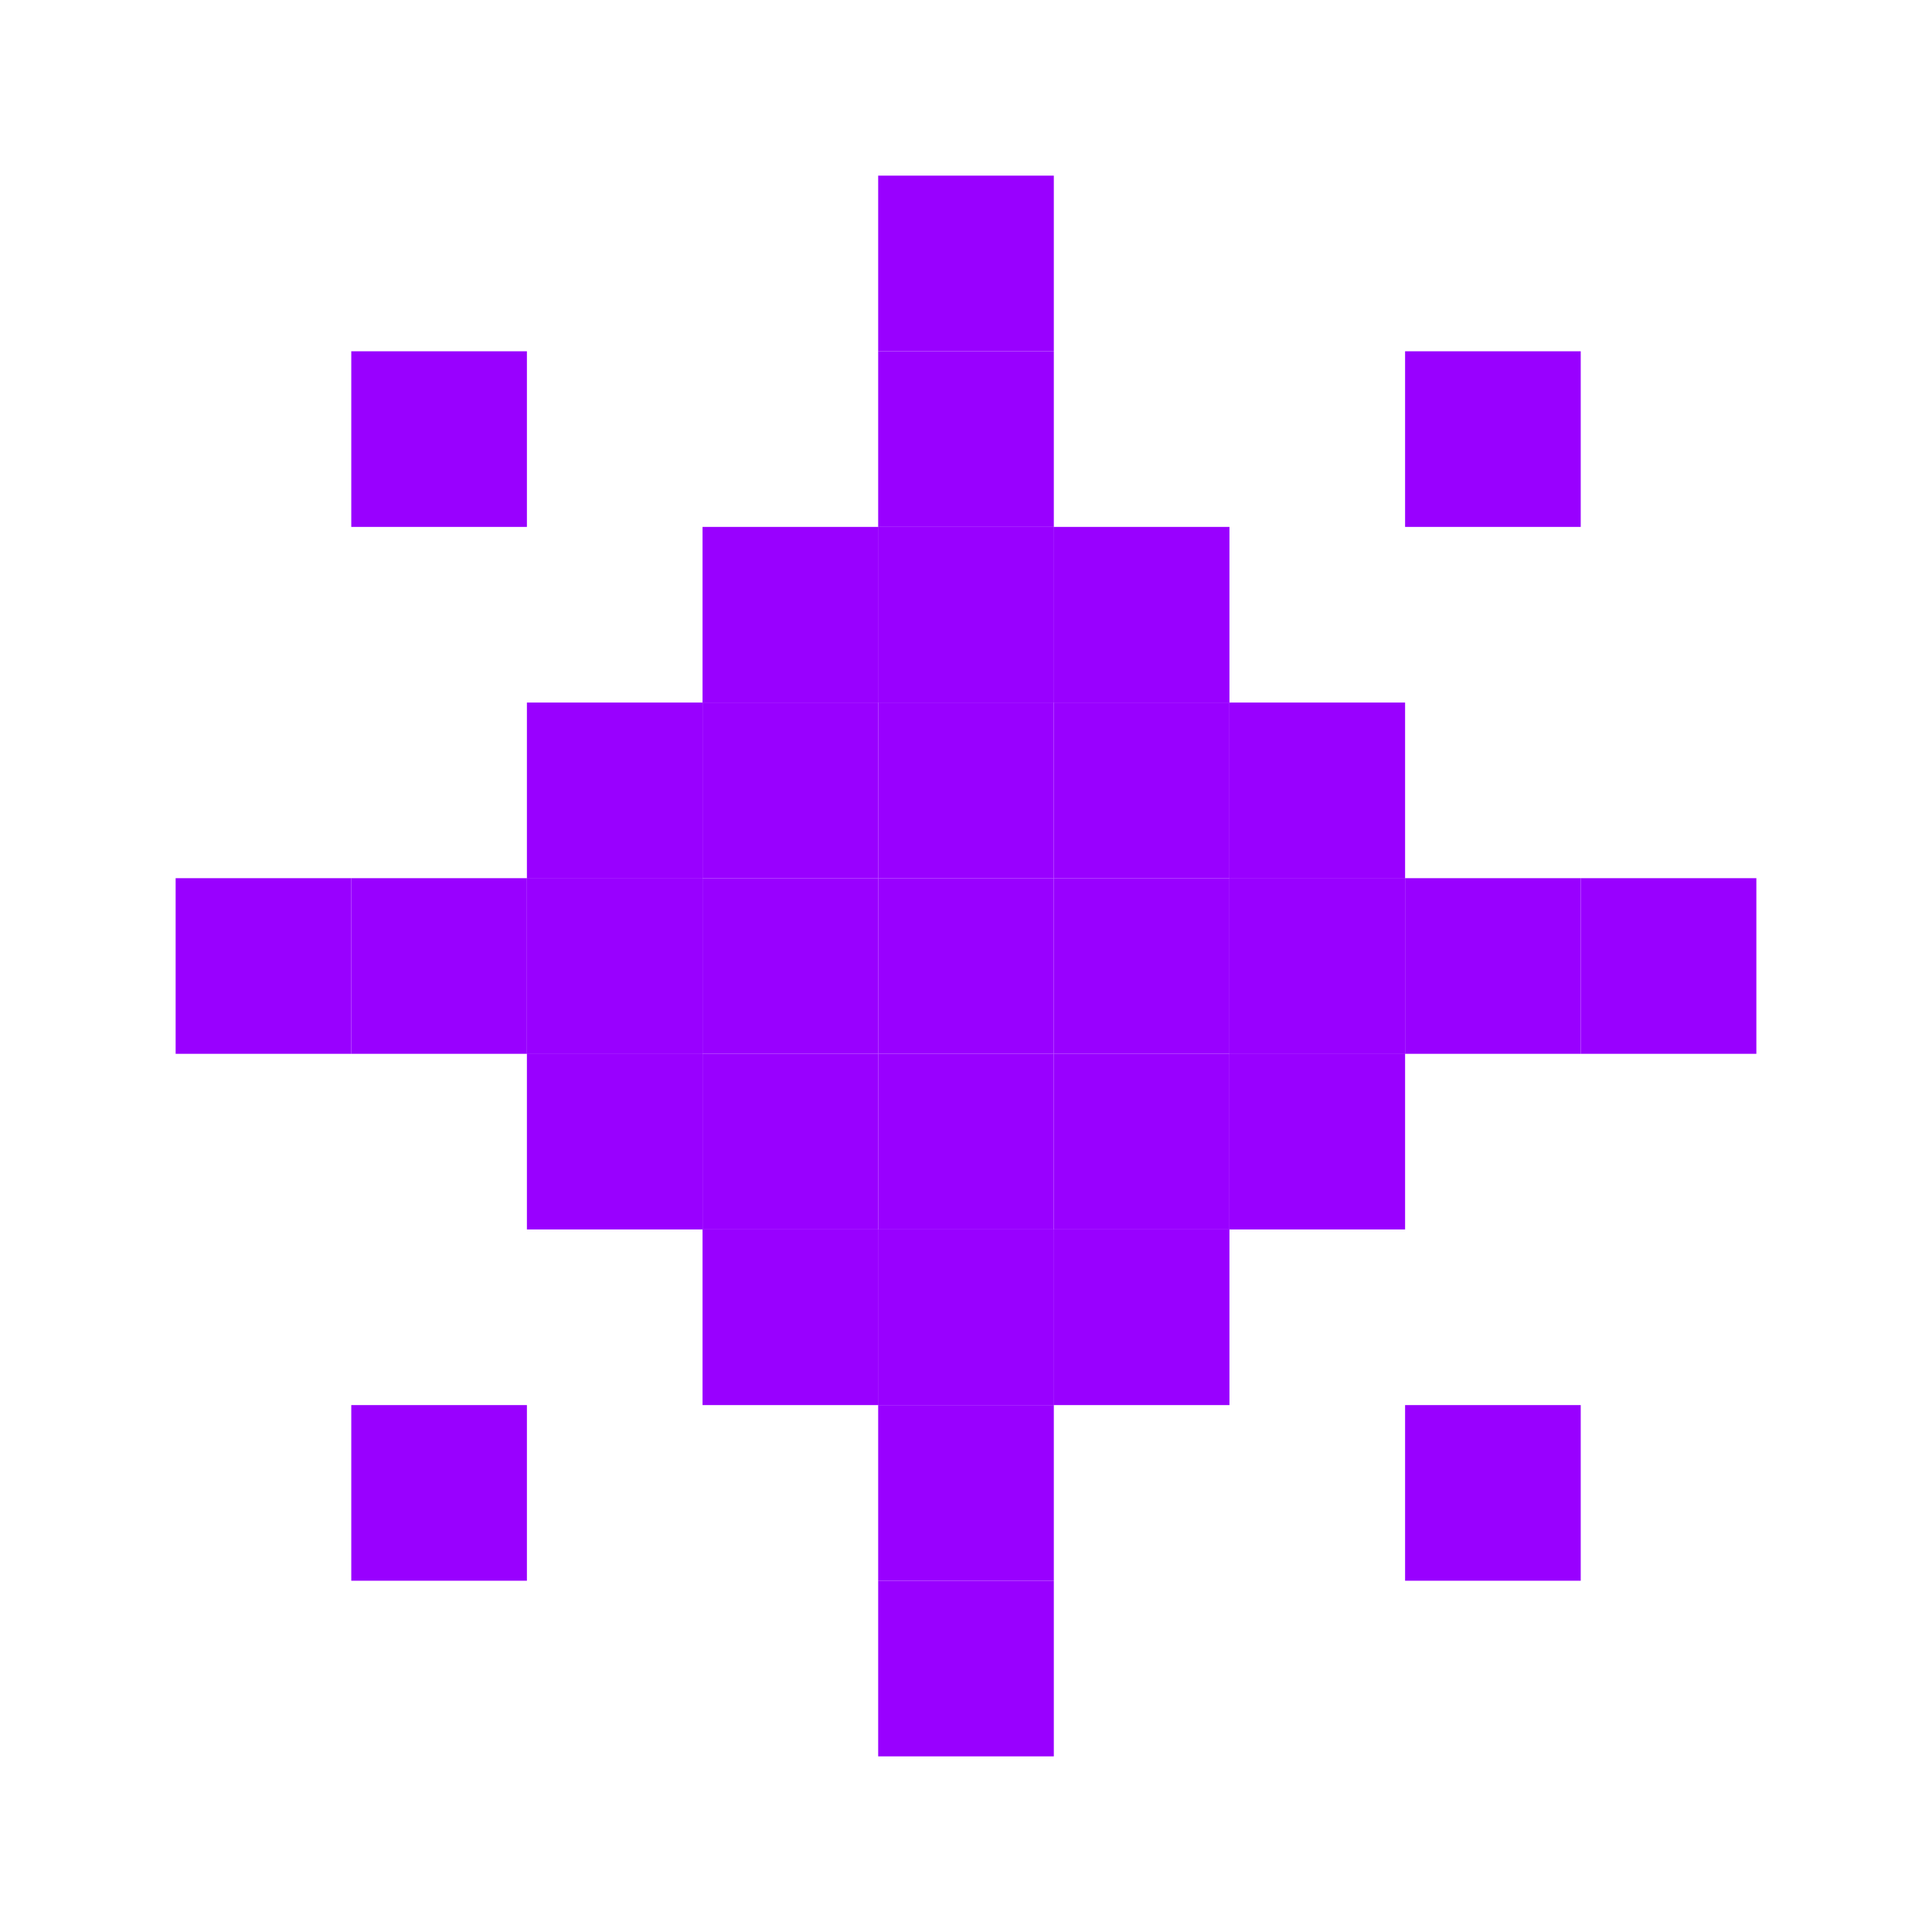
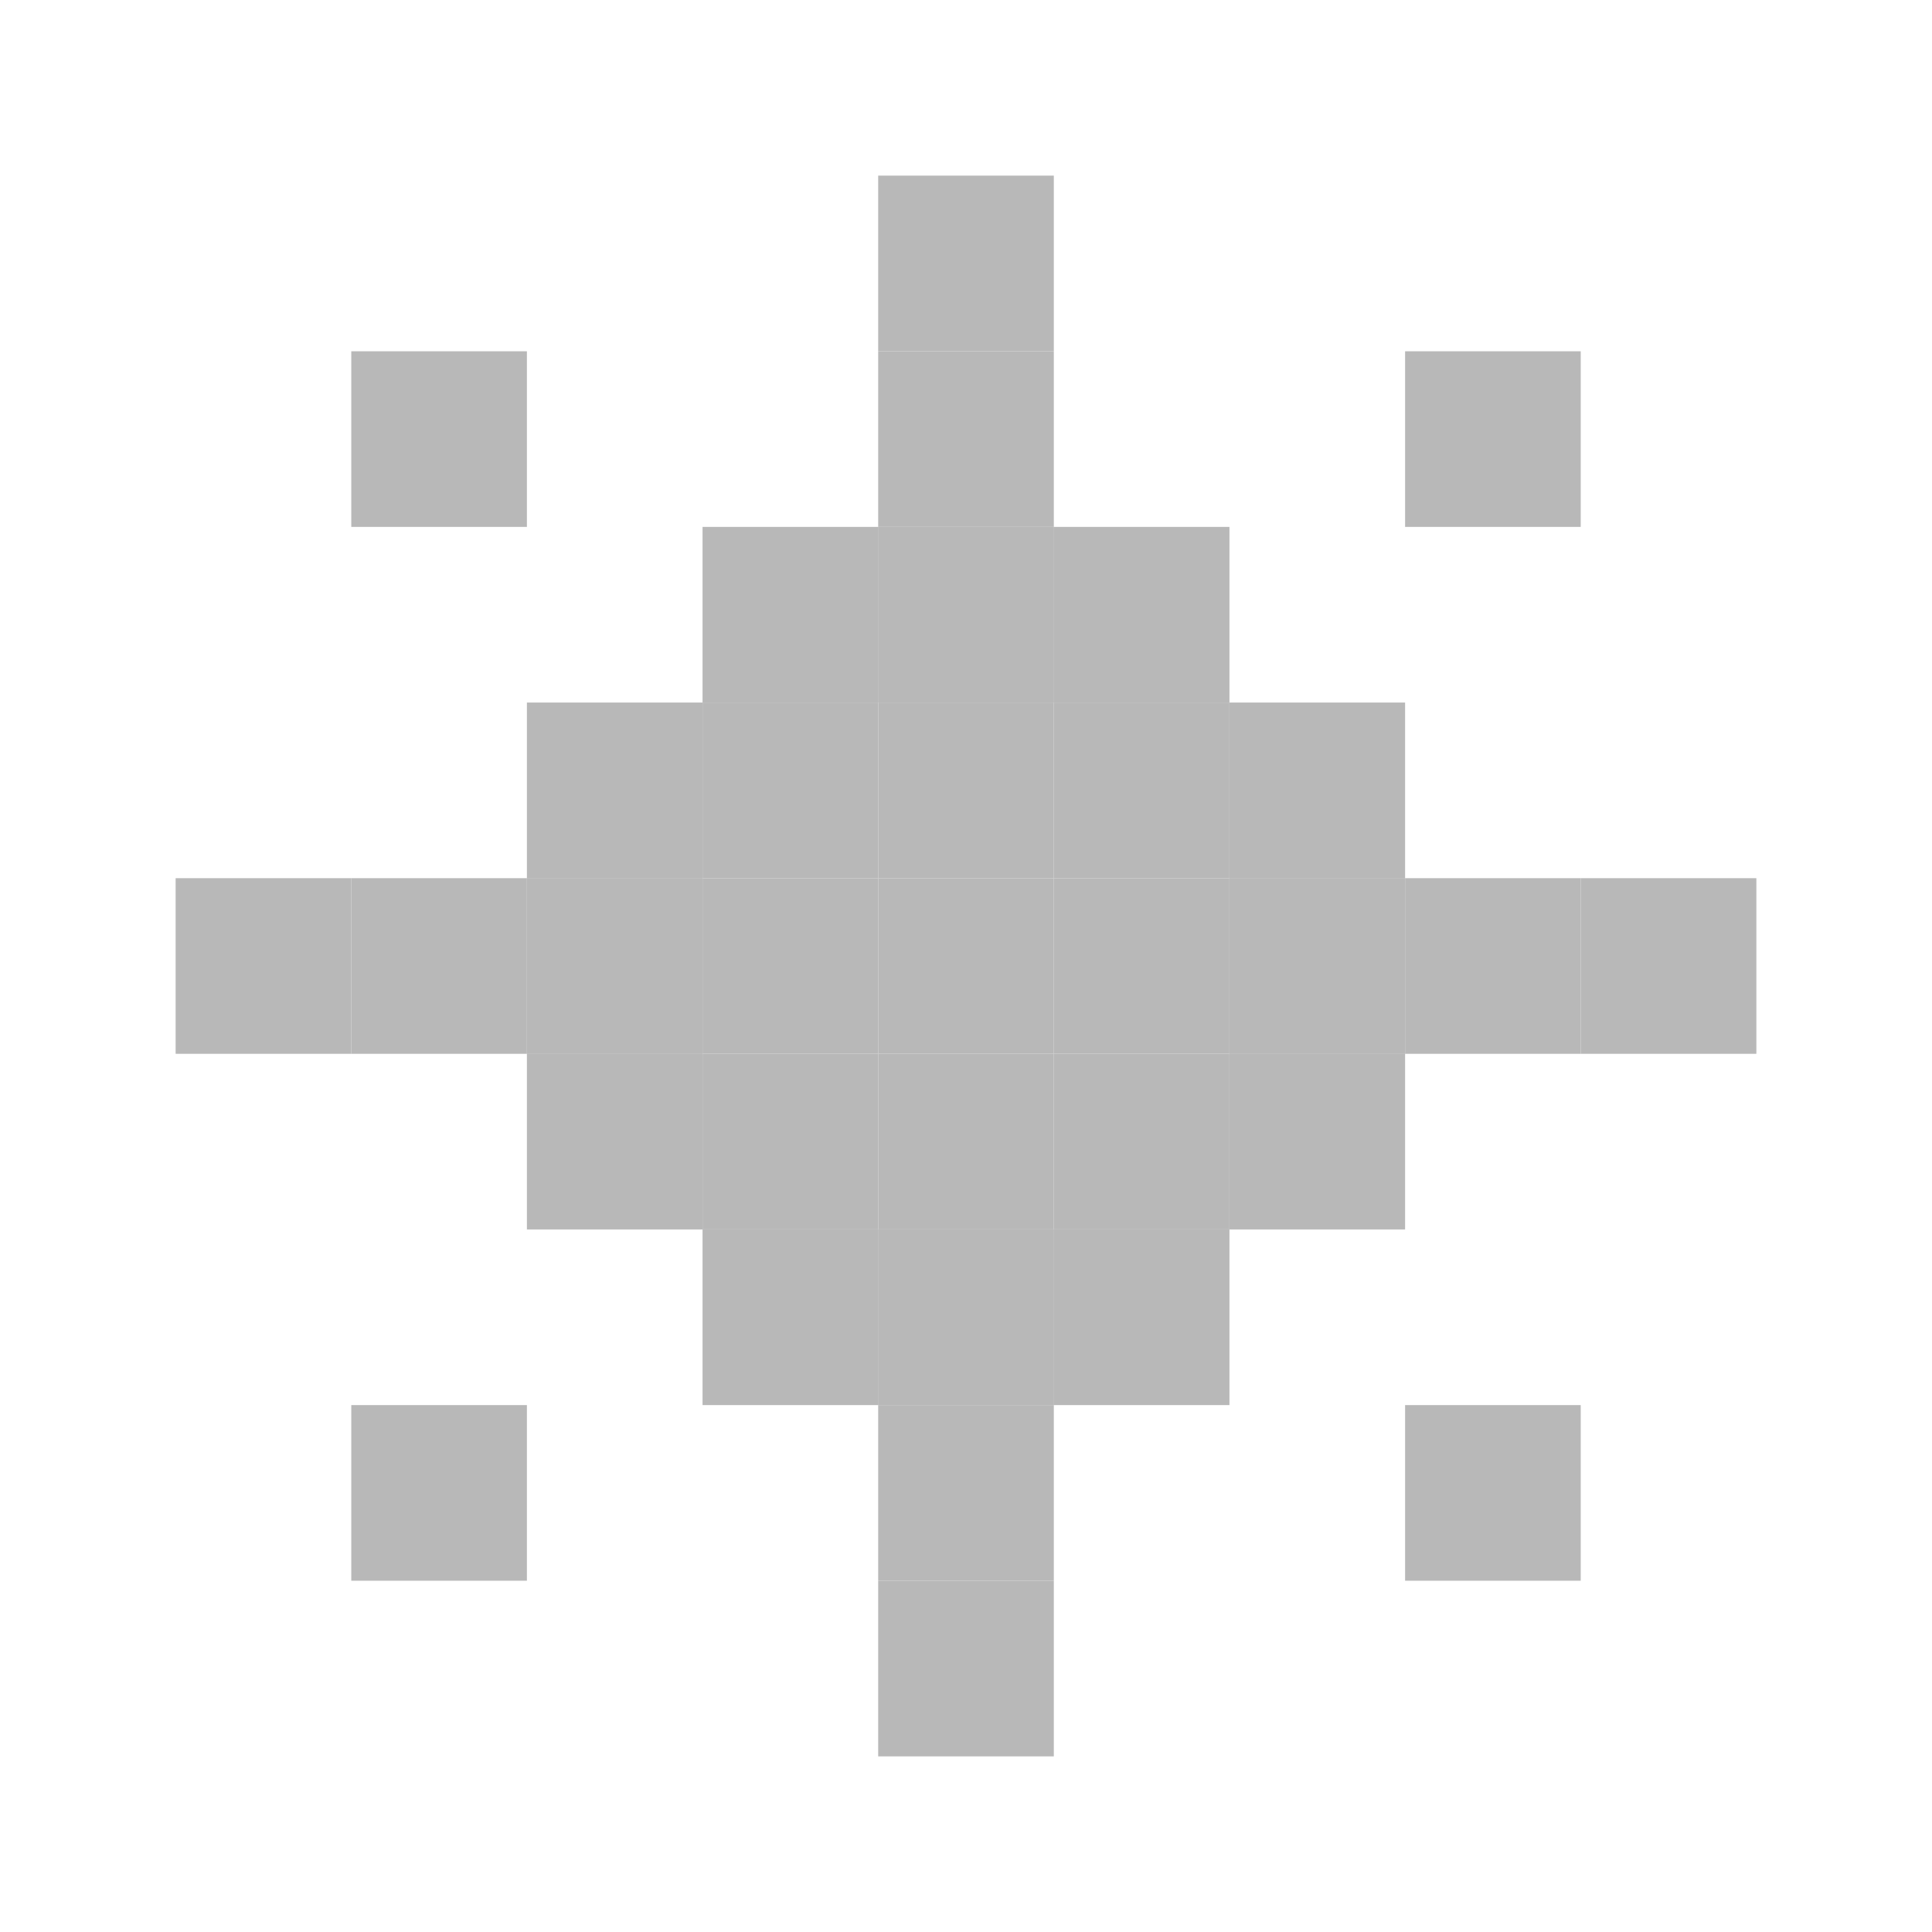
<svg xmlns="http://www.w3.org/2000/svg" width="22" height="22" viewBox="0 0 22 22" fill="none">
-   <rect x="8" y="8" width="2" height="2" fill="#9900FF" />
-   <rect x="6" y="8" width="2" height="2" fill="#9900FF" />
-   <rect x="4" y="4" width="2" height="2" fill="#9900FF" />
-   <rect x="4" y="16" width="2" height="2" fill="#9900FF" />
-   <rect x="16" y="4" width="2" height="2" fill="#9900FF" />
-   <rect x="16" y="16" width="2" height="2" fill="#9900FF" />
-   <rect x="8" y="6" width="2" height="2" fill="#9900FF" />
-   <rect x="8" y="12" width="2" height="2" fill="#9900FF" />
-   <rect x="6" y="12" width="2" height="2" fill="#9900FF" />
-   <rect x="8" y="14" width="2" height="2" fill="#9900FF" />
-   <rect x="8" y="10" width="2" height="2" fill="#9900FF" />
-   <rect x="6" y="10" width="2" height="2" fill="#9900FF" />
-   <rect x="6" y="10" width="2" height="2" fill="#9900FF" />
-   <rect x="4" y="10" width="2" height="2" fill="#9900FF" />
-   <rect x="2" y="10" width="2" height="2" fill="#9900FF" />
-   <rect x="10" y="8" width="2" height="2" fill="#9900FF" />
-   <rect x="10" y="6" width="2" height="2" fill="#9900FF" />
-   <rect x="10" y="6" width="2" height="2" fill="#9900FF" />
-   <rect x="10" y="4" width="2" height="2" fill="#9900FF" />
-   <rect x="10" y="2" width="2" height="2" fill="#9900FF" />
-   <rect x="10" y="12" width="2" height="2" fill="#9900FF" />
-   <rect x="10" y="14" width="2" height="2" fill="#9900FF" />
-   <rect x="10" y="14" width="2" height="2" fill="#9900FF" />
-   <rect x="10" y="16" width="2" height="2" fill="#9900FF" />
-   <rect x="10" y="18" width="2" height="2" fill="#9900FF" />
-   <rect x="12" y="8" width="2" height="2" fill="#9900FF" />
-   <rect x="14" y="8" width="2" height="2" fill="#9900FF" />
-   <rect x="12" y="6" width="2" height="2" fill="#9900FF" />
-   <rect x="12" y="12" width="2" height="2" fill="#9900FF" />
-   <rect x="14" y="12" width="2" height="2" fill="#9900FF" />
-   <rect x="12" y="14" width="2" height="2" fill="#9900FF" />
-   <rect x="10" y="10" width="2" height="2" fill="#9900FF" />
-   <rect x="12" y="10" width="2" height="2" fill="#9900FF" />
-   <rect x="14" y="10" width="2" height="2" fill="#9900FF" />
-   <rect x="14" y="10" width="2" height="2" fill="#9900FF" />
-   <rect x="16" y="10" width="2" height="2" fill="#9900FF" />
-   <rect x="18" y="10" width="2" height="2" fill="#9900FF" />
+   <rect x="8" y="8" width="2" height="2" fill="#B8B8B8" />
+   <rect x="6" y="8" width="2" height="2" fill="#B8B8B8" />
+   <rect x="4" y="4" width="2" height="2" fill="#B8B8B8" />
+   <rect x="4" y="16" width="2" height="2" fill="#B8B8B8" />
+   <rect x="16" y="4" width="2" height="2" fill="#B8B8B8" />
+   <rect x="16" y="16" width="2" height="2" fill="#B8B8B8" />
+   <rect x="8" y="6" width="2" height="2" fill="#B8B8B8" />
+   <rect x="8" y="12" width="2" height="2" fill="#B8B8B8" />
+   <rect x="6" y="12" width="2" height="2" fill="#B8B8B8" />
+   <rect x="8" y="14" width="2" height="2" fill="#B8B8B8" />
+   <rect x="8" y="10" width="2" height="2" fill="#B8B8B8" />
+   <rect x="6" y="10" width="2" height="2" fill="#B8B8B8" />
+   <rect x="6" y="10" width="2" height="2" fill="#B8B8B8" />
+   <rect x="4" y="10" width="2" height="2" fill="#B8B8B8" />
+   <rect x="2" y="10" width="2" height="2" fill="#B8B8B8" />
+   <rect x="10" y="8" width="2" height="2" fill="#B8B8B8" />
+   <rect x="10" y="6" width="2" height="2" fill="#B8B8B8" />
+   <rect x="10" y="6" width="2" height="2" fill="#B8B8B8" />
+   <rect x="10" y="4" width="2" height="2" fill="#B8B8B8" />
+   <rect x="10" y="2" width="2" height="2" fill="#B8B8B8" />
+   <rect x="10" y="12" width="2" height="2" fill="#B8B8B8" />
+   <rect x="10" y="14" width="2" height="2" fill="#B8B8B8" />
+   <rect x="10" y="14" width="2" height="2" fill="#B8B8B8" />
+   <rect x="10" y="16" width="2" height="2" fill="#B8B8B8" />
+   <rect x="10" y="18" width="2" height="2" fill="#B8B8B8" />
+   <rect x="12" y="8" width="2" height="2" fill="#B8B8B8" />
+   <rect x="14" y="8" width="2" height="2" fill="#B8B8B8" />
+   <rect x="12" y="6" width="2" height="2" fill="#B8B8B8" />
+   <rect x="12" y="12" width="2" height="2" fill="#B8B8B8" />
+   <rect x="14" y="12" width="2" height="2" fill="#B8B8B8" />
+   <rect x="12" y="14" width="2" height="2" fill="#B8B8B8" />
+   <rect x="10" y="10" width="2" height="2" fill="#B8B8B8" />
+   <rect x="12" y="10" width="2" height="2" fill="#B8B8B8" />
+   <rect x="14" y="10" width="2" height="2" fill="#B8B8B8" />
+   <rect x="14" y="10" width="2" height="2" fill="#B8B8B8" />
+   <rect x="16" y="10" width="2" height="2" fill="#B8B8B8" />
+   <rect x="18" y="10" width="2" height="2" fill="#B8B8B8" />
</svg>
